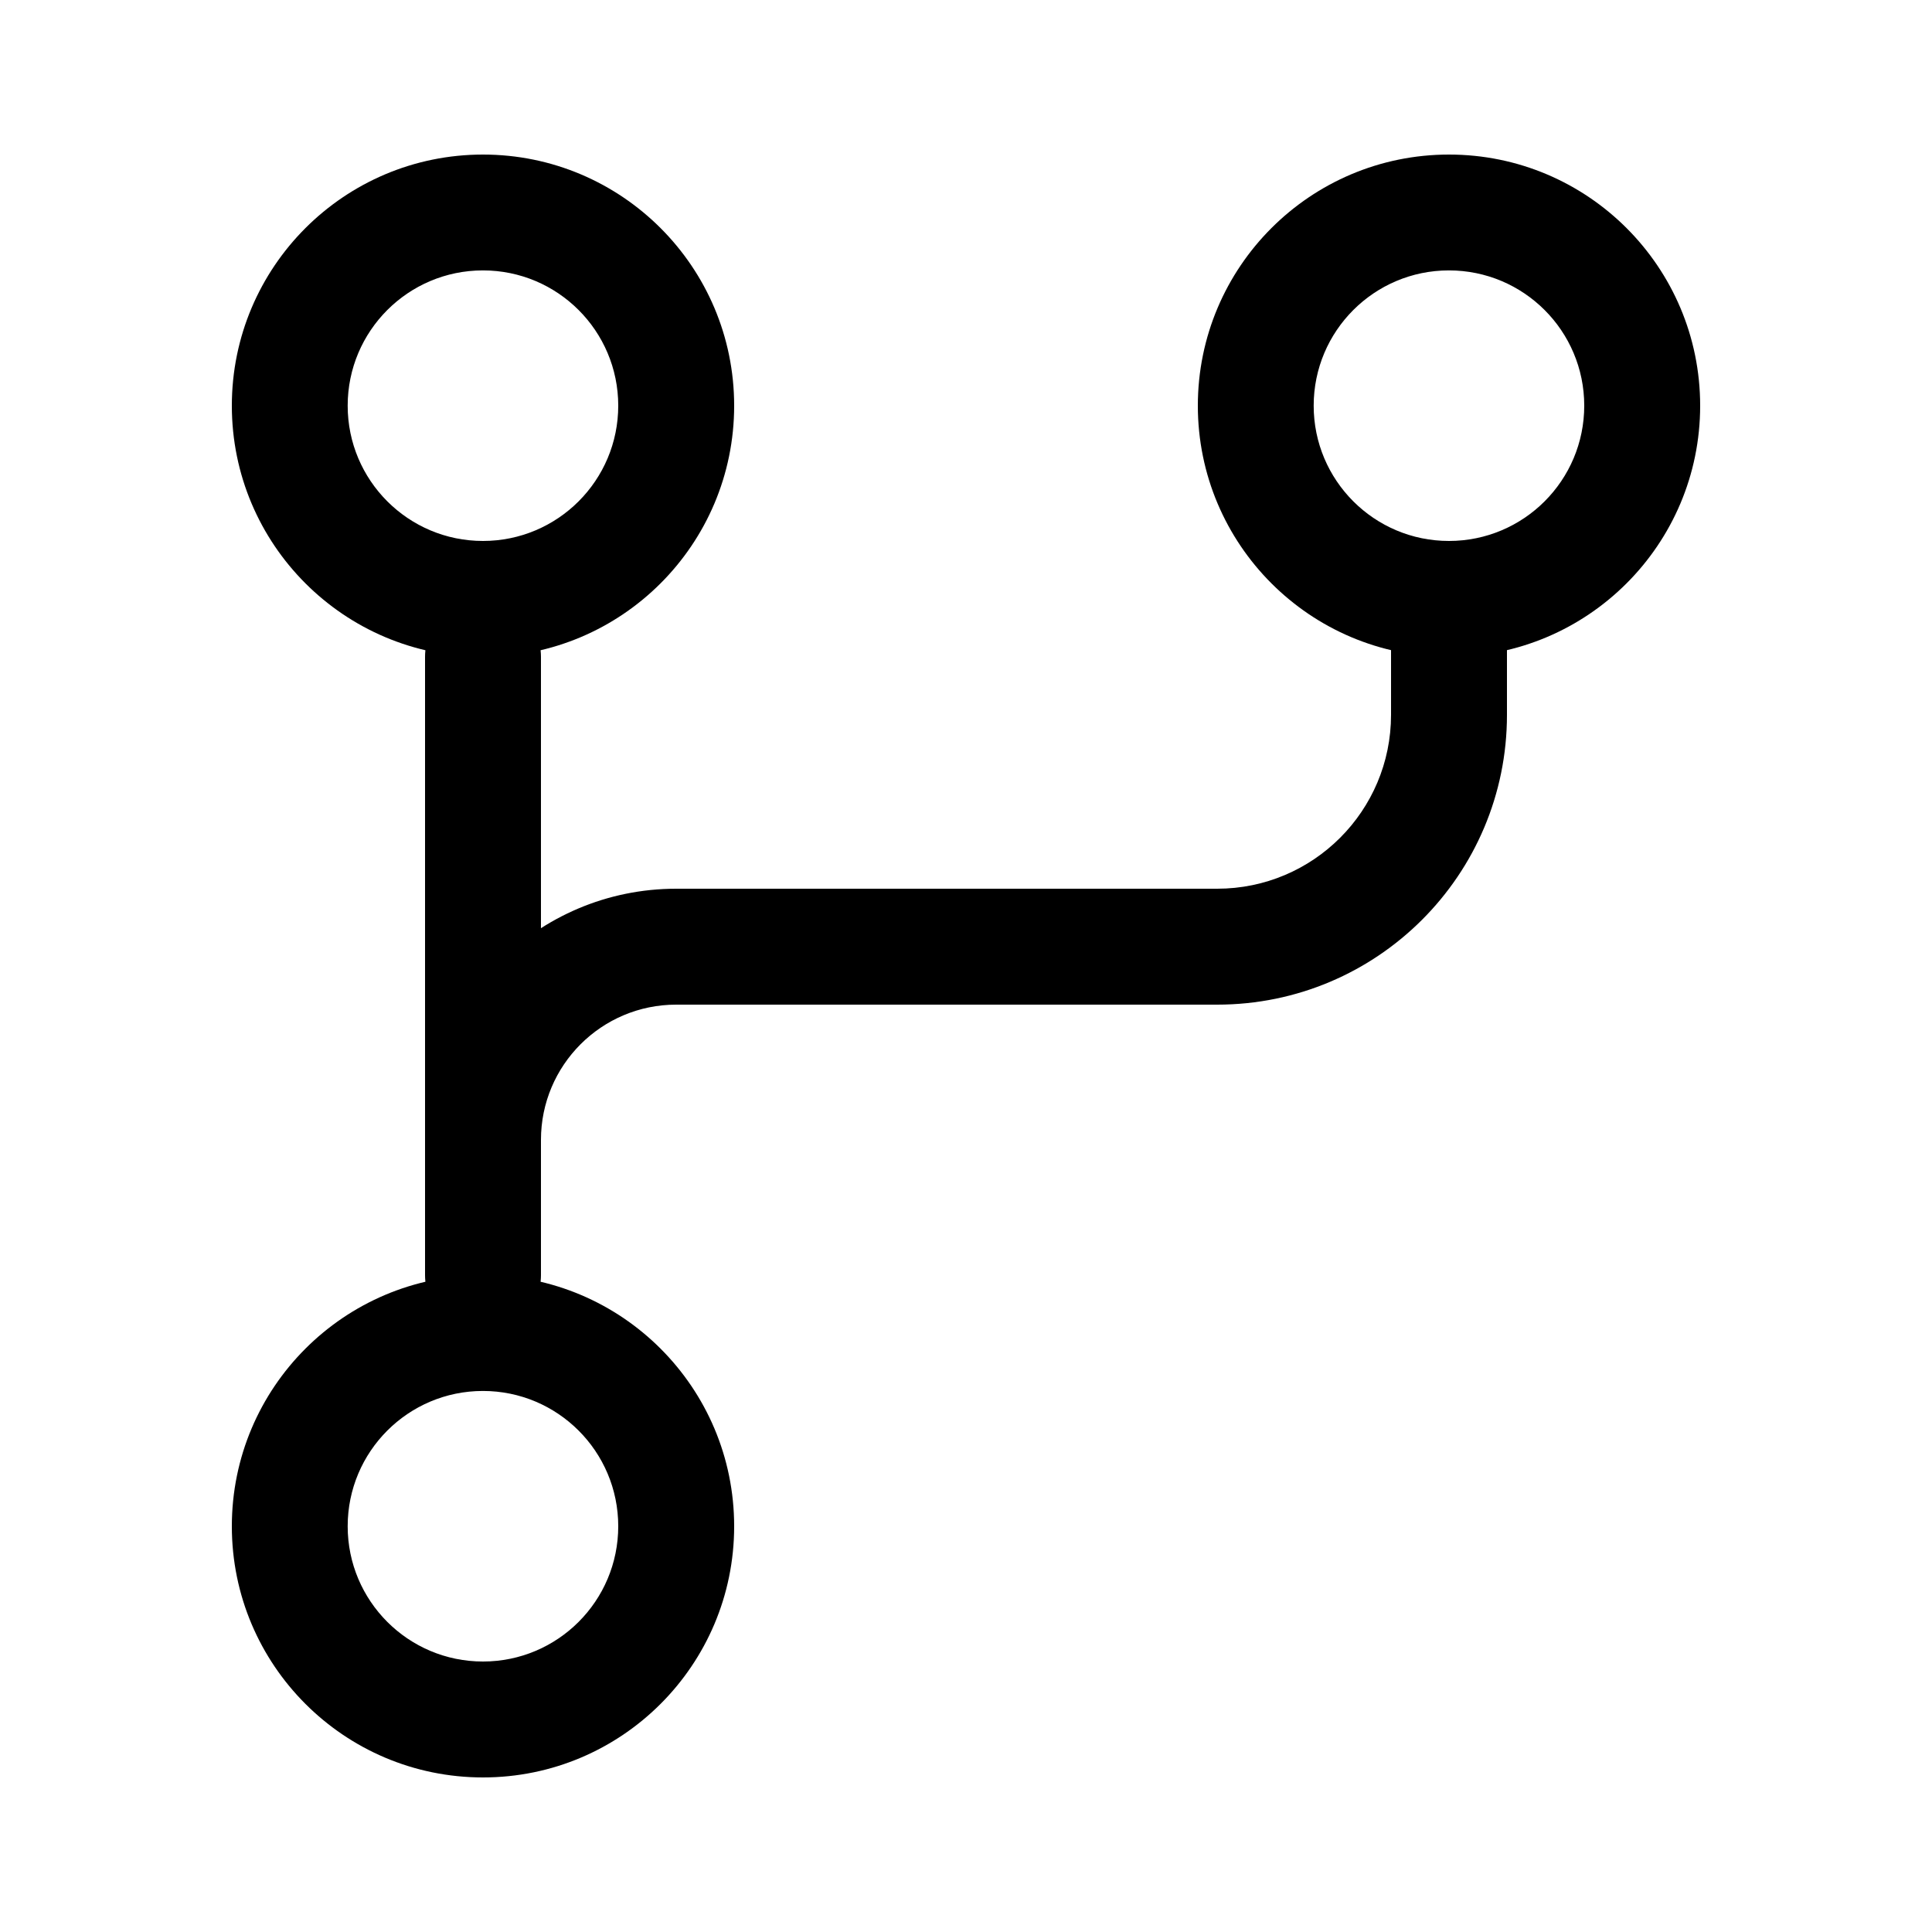
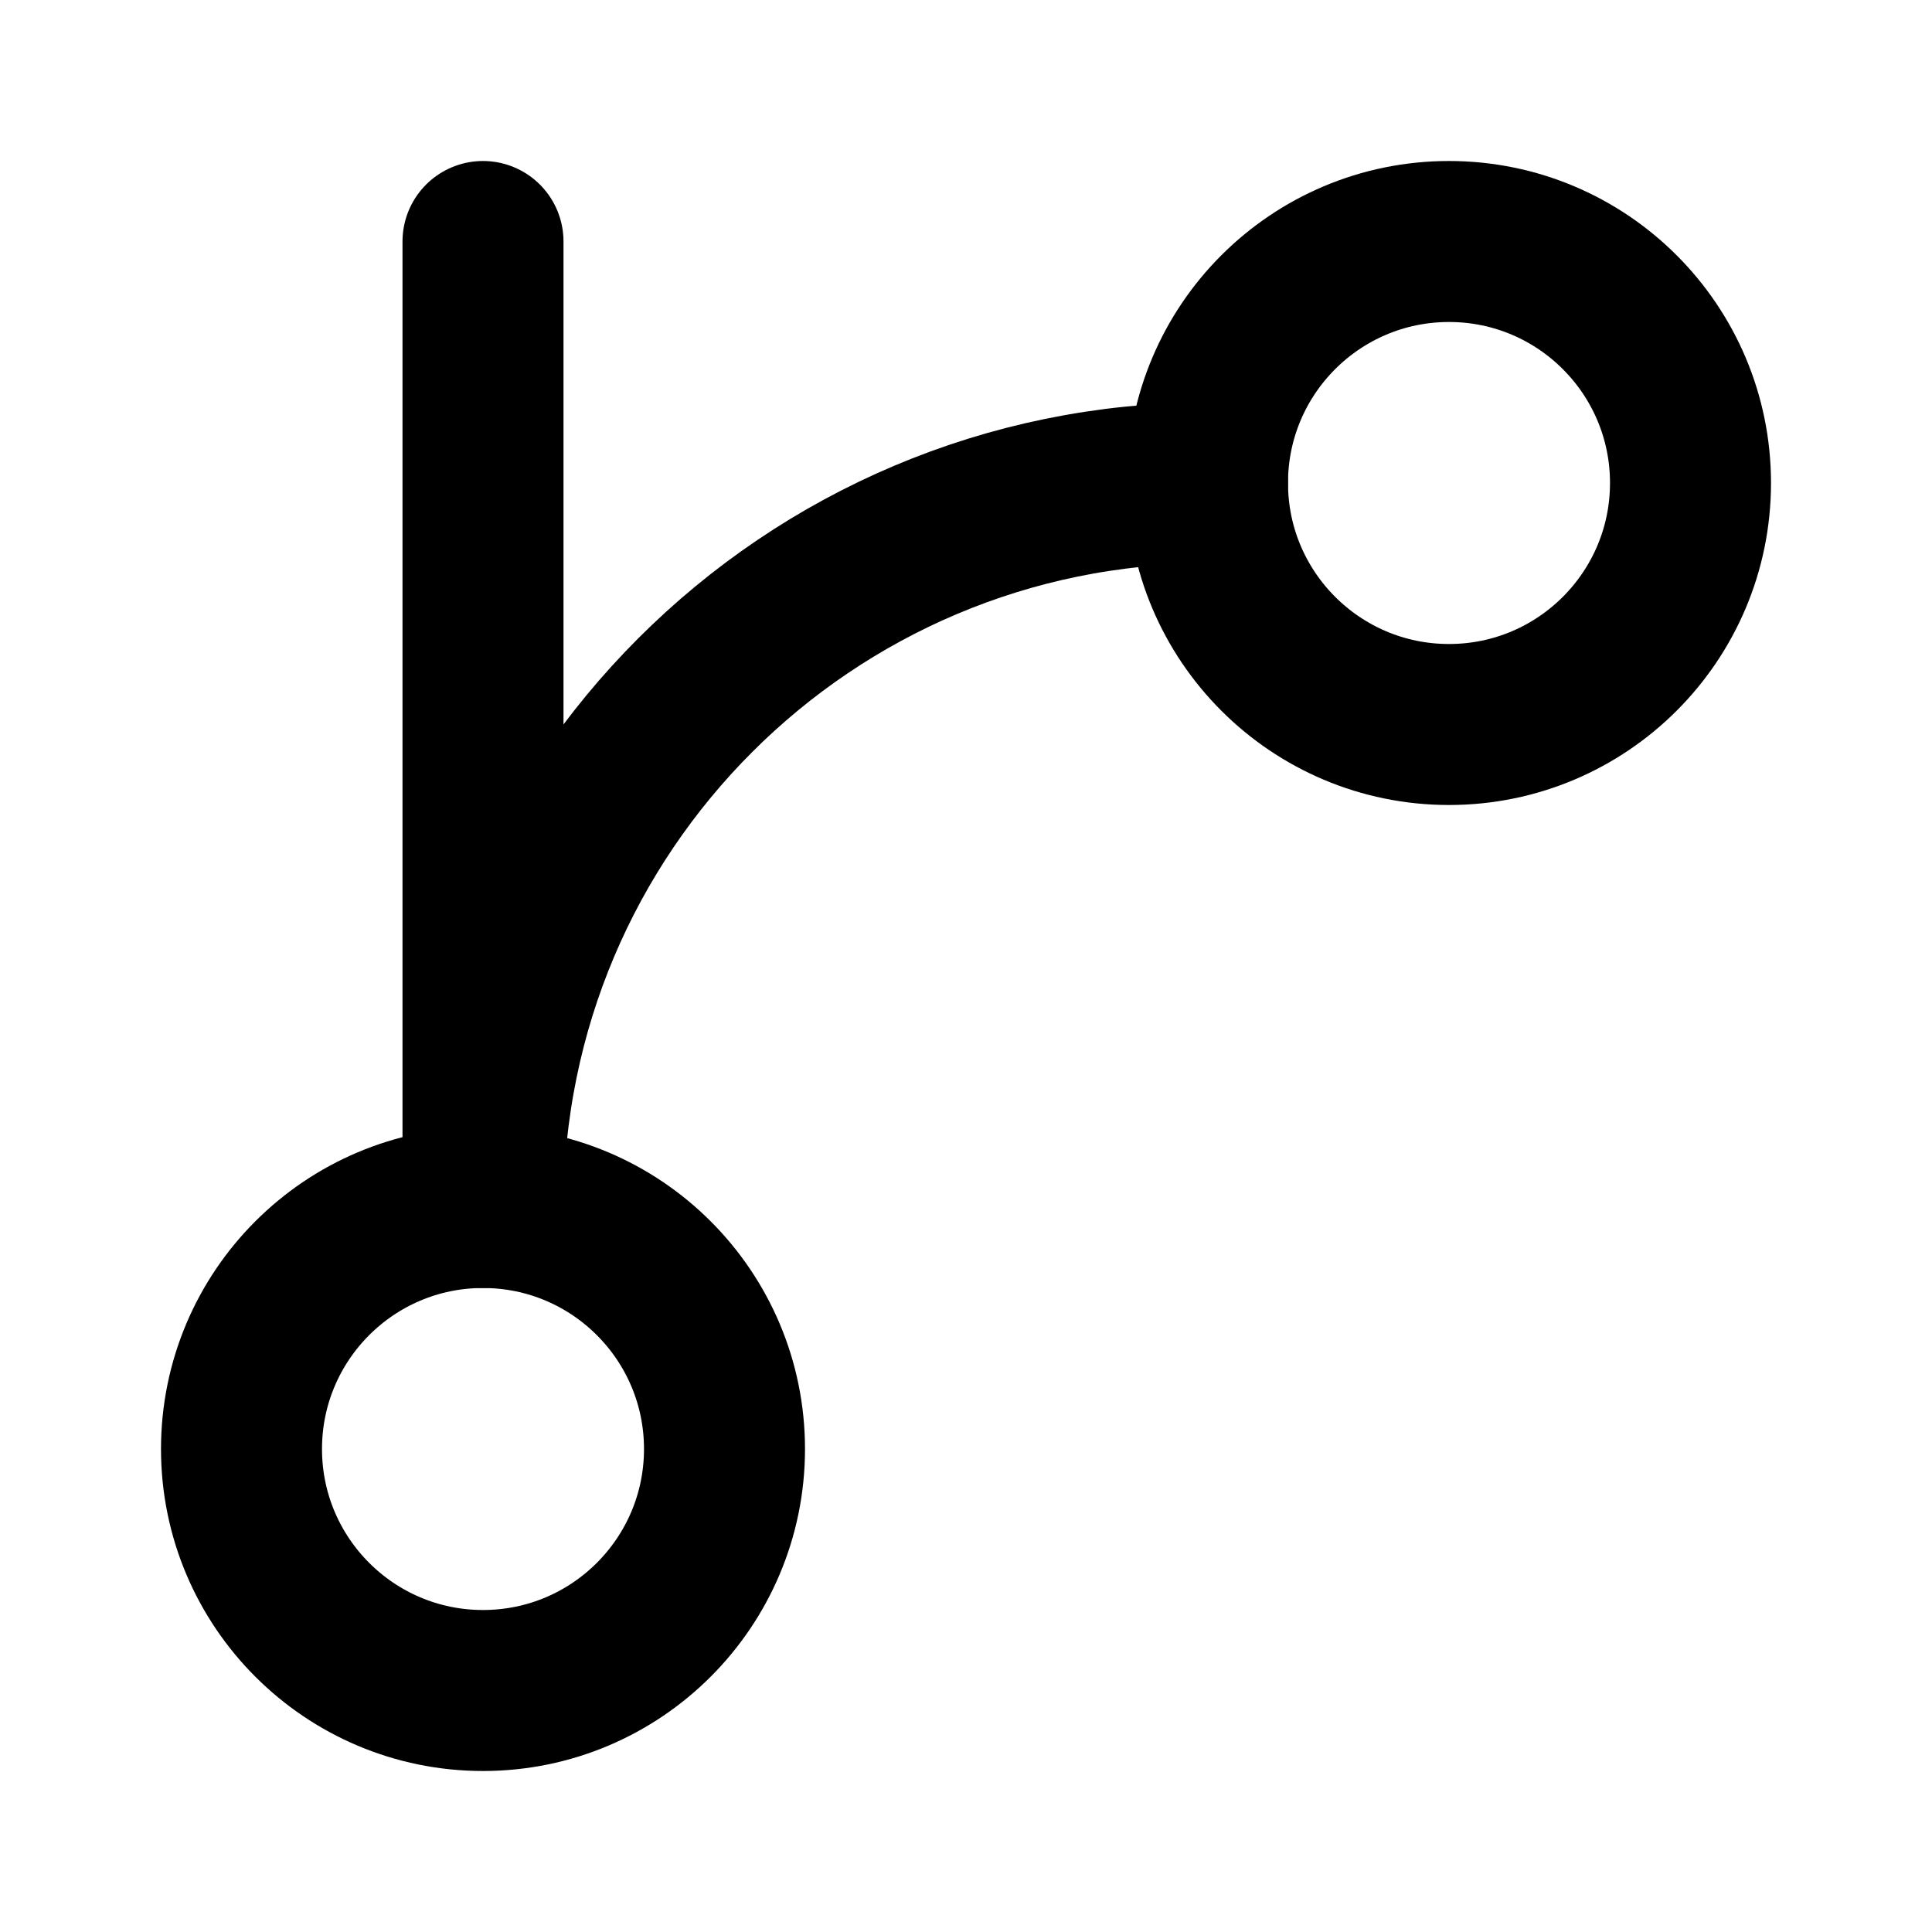
- <svg xmlns="http://www.w3.org/2000/svg" width="24" height="24" viewBox="-0.5 -0.5 25 25" fill="#000000">
-   <path d="M15 4.75a3.25 3.25 0 1 1 6.5 0 3.25 3.25 0 0 1-6.5 0ZM2.5 19.25a3.25 3.25 0 1 1 6.5 0 3.25 3.25 0 0 1-6.5 0Zm0-14.5a3.25 3.25 0 1 1 6.5 0 3.25 3.25 0 0 1-6.5 0ZM5.75 6.5a1.75 1.75 0 1 0-.001-3.501A1.75 1.75 0 0 0 5.75 6.5Zm0 14.5a1.75 1.75 0 1 0-.001-3.501A1.75 1.75 0 0 0 5.75 21Zm12.5-14.5a1.75 1.75 0 1 0-.001-3.501A1.75 1.75 0 0 0 18.25 6.5Z" />
-   <path d="M5.75 16.75A.75.75 0 0 1 5 16V8a.75.75 0 0 1 1.5 0v8a.75.75 0 0 1-.75.75Z" />
-   <path d="M17.5 8.75v-1H19v1a3.75 3.75 0 0 1-3.75 3.75h-7a1.75 1.75 0 0 0-1.75 1.75H5A3.25 3.25 0 0 1 8.25 11h7a2.25 2.25 0 0 0 2.25-2.25Z" />
+ <svg xmlns="http://www.w3.org/2000/svg" width="24" height="24" viewBox="0 0 24 24" fill="none" stroke="#000000" stroke-width="2" stroke-linecap="round" stroke-linejoin="round">
+   <path d="M15 6a9 9 0 0 0-9 9V3" />
+   <circle cx="18" cy="6" r="3" />
+   <circle cx="6" cy="18" r="3" />
</svg>
